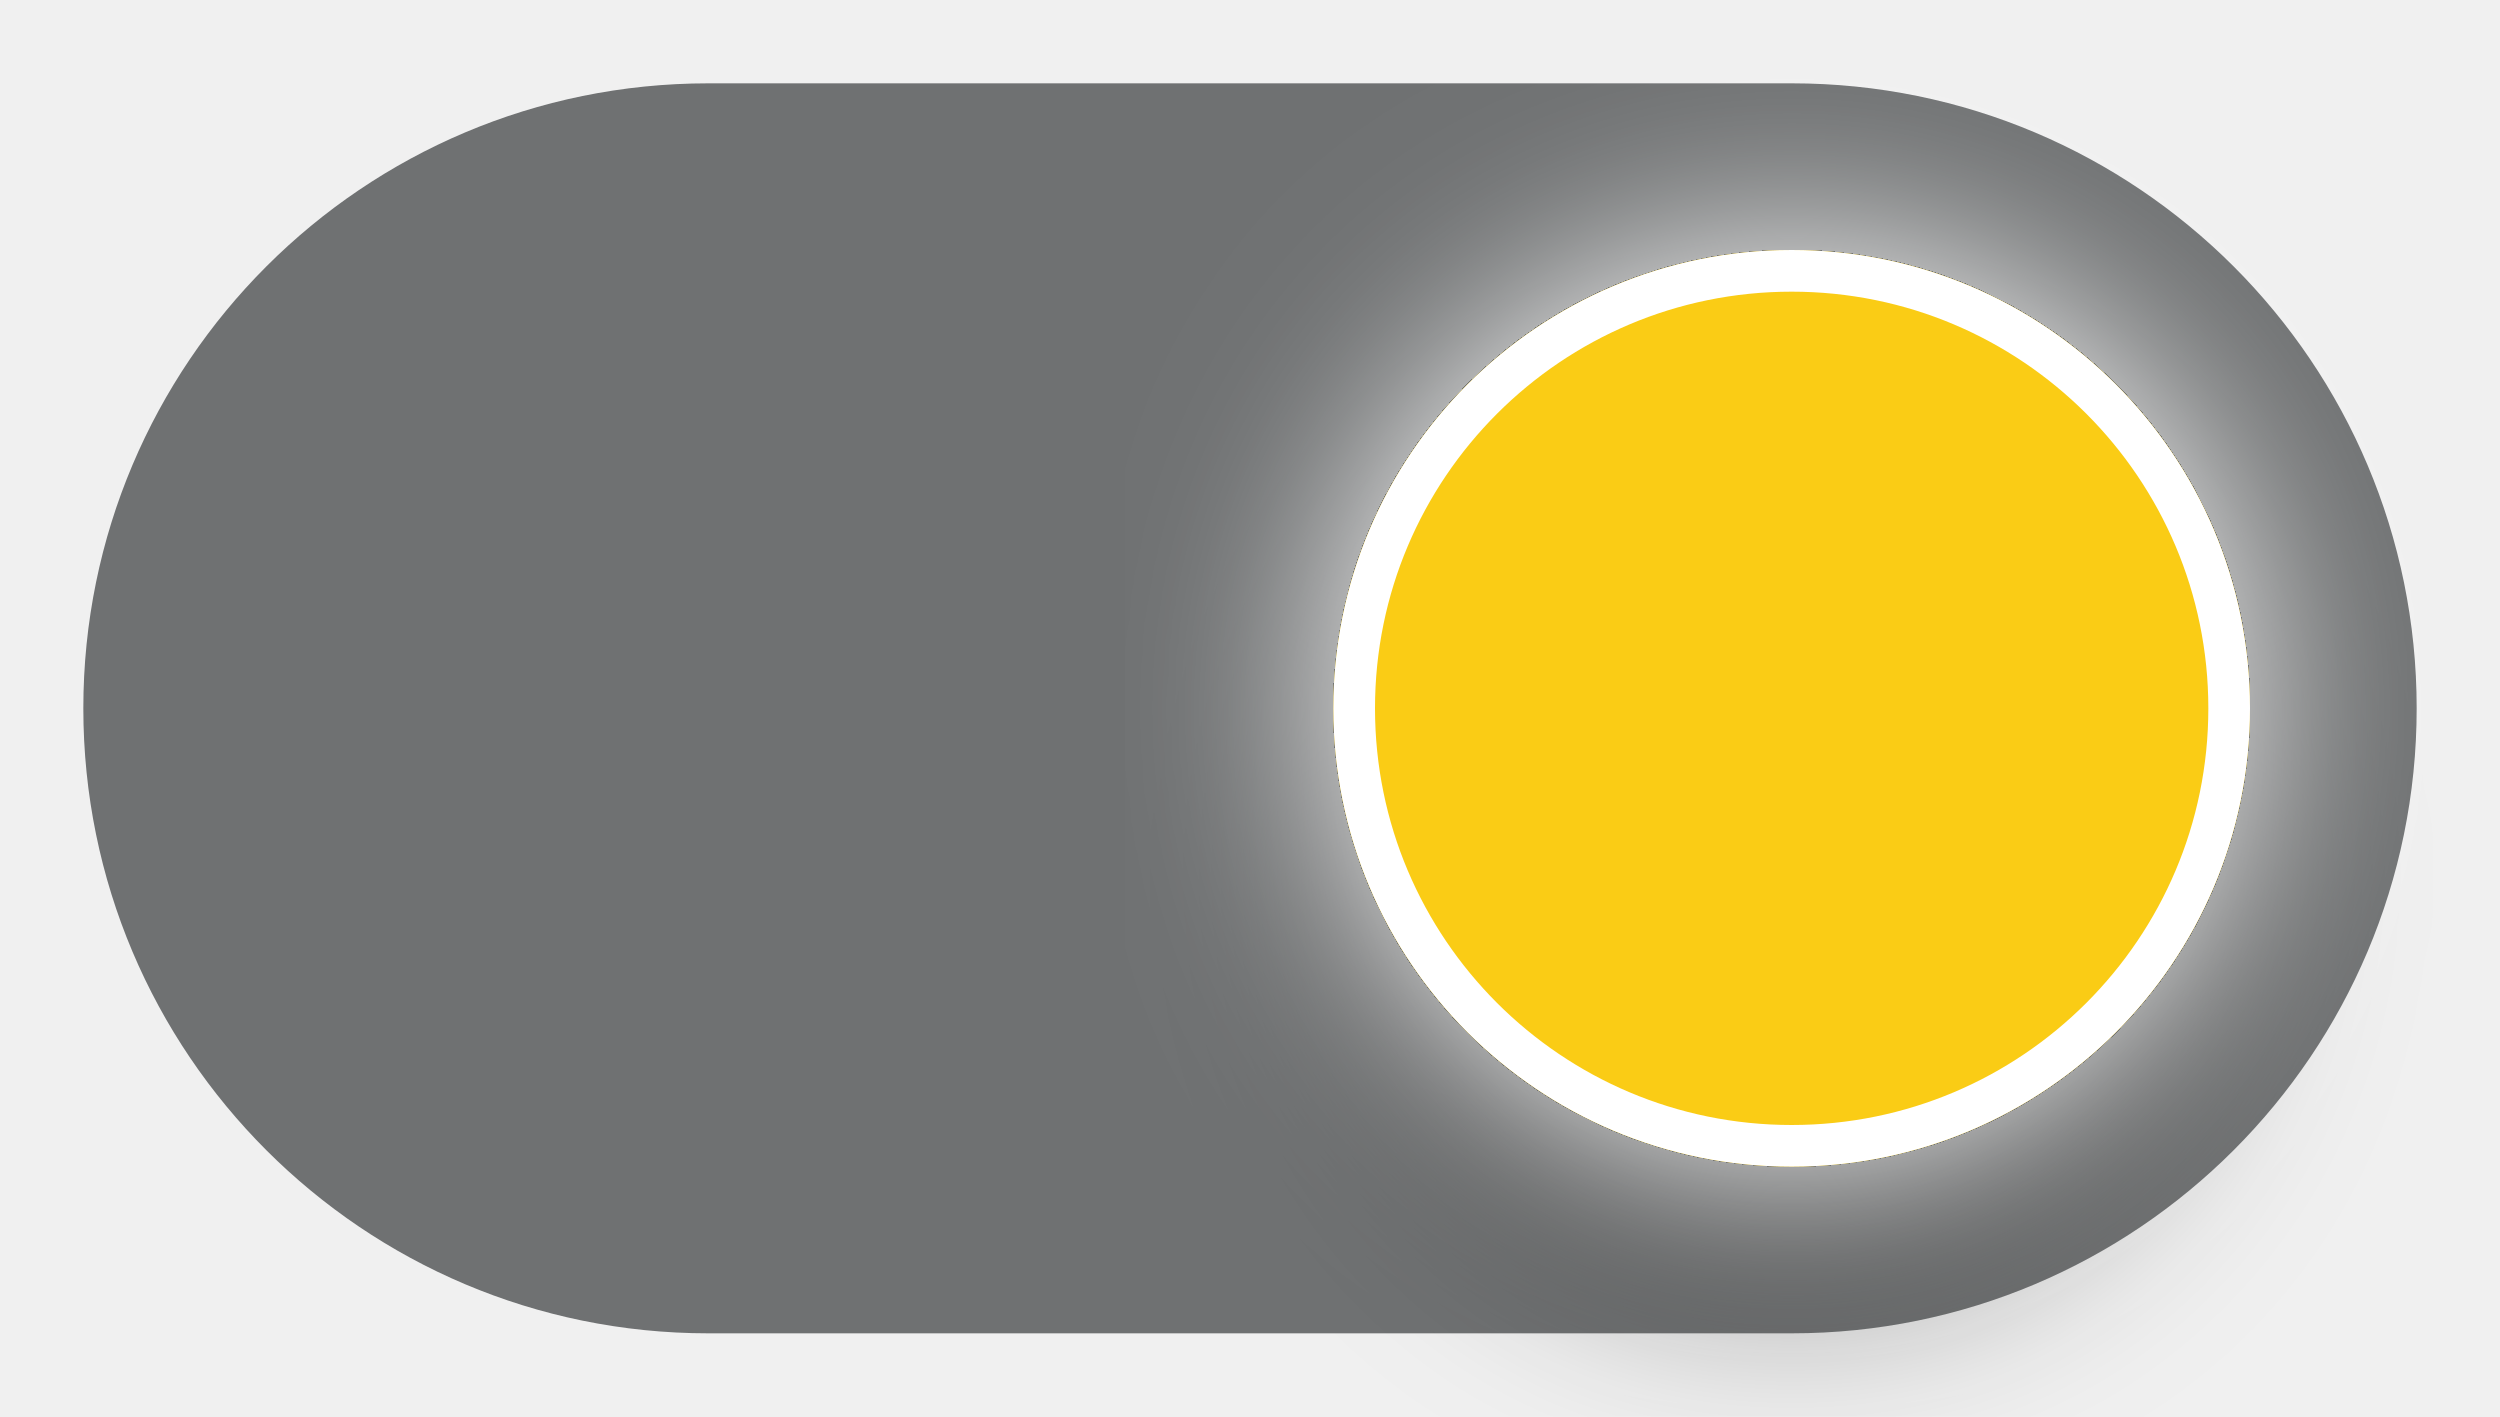
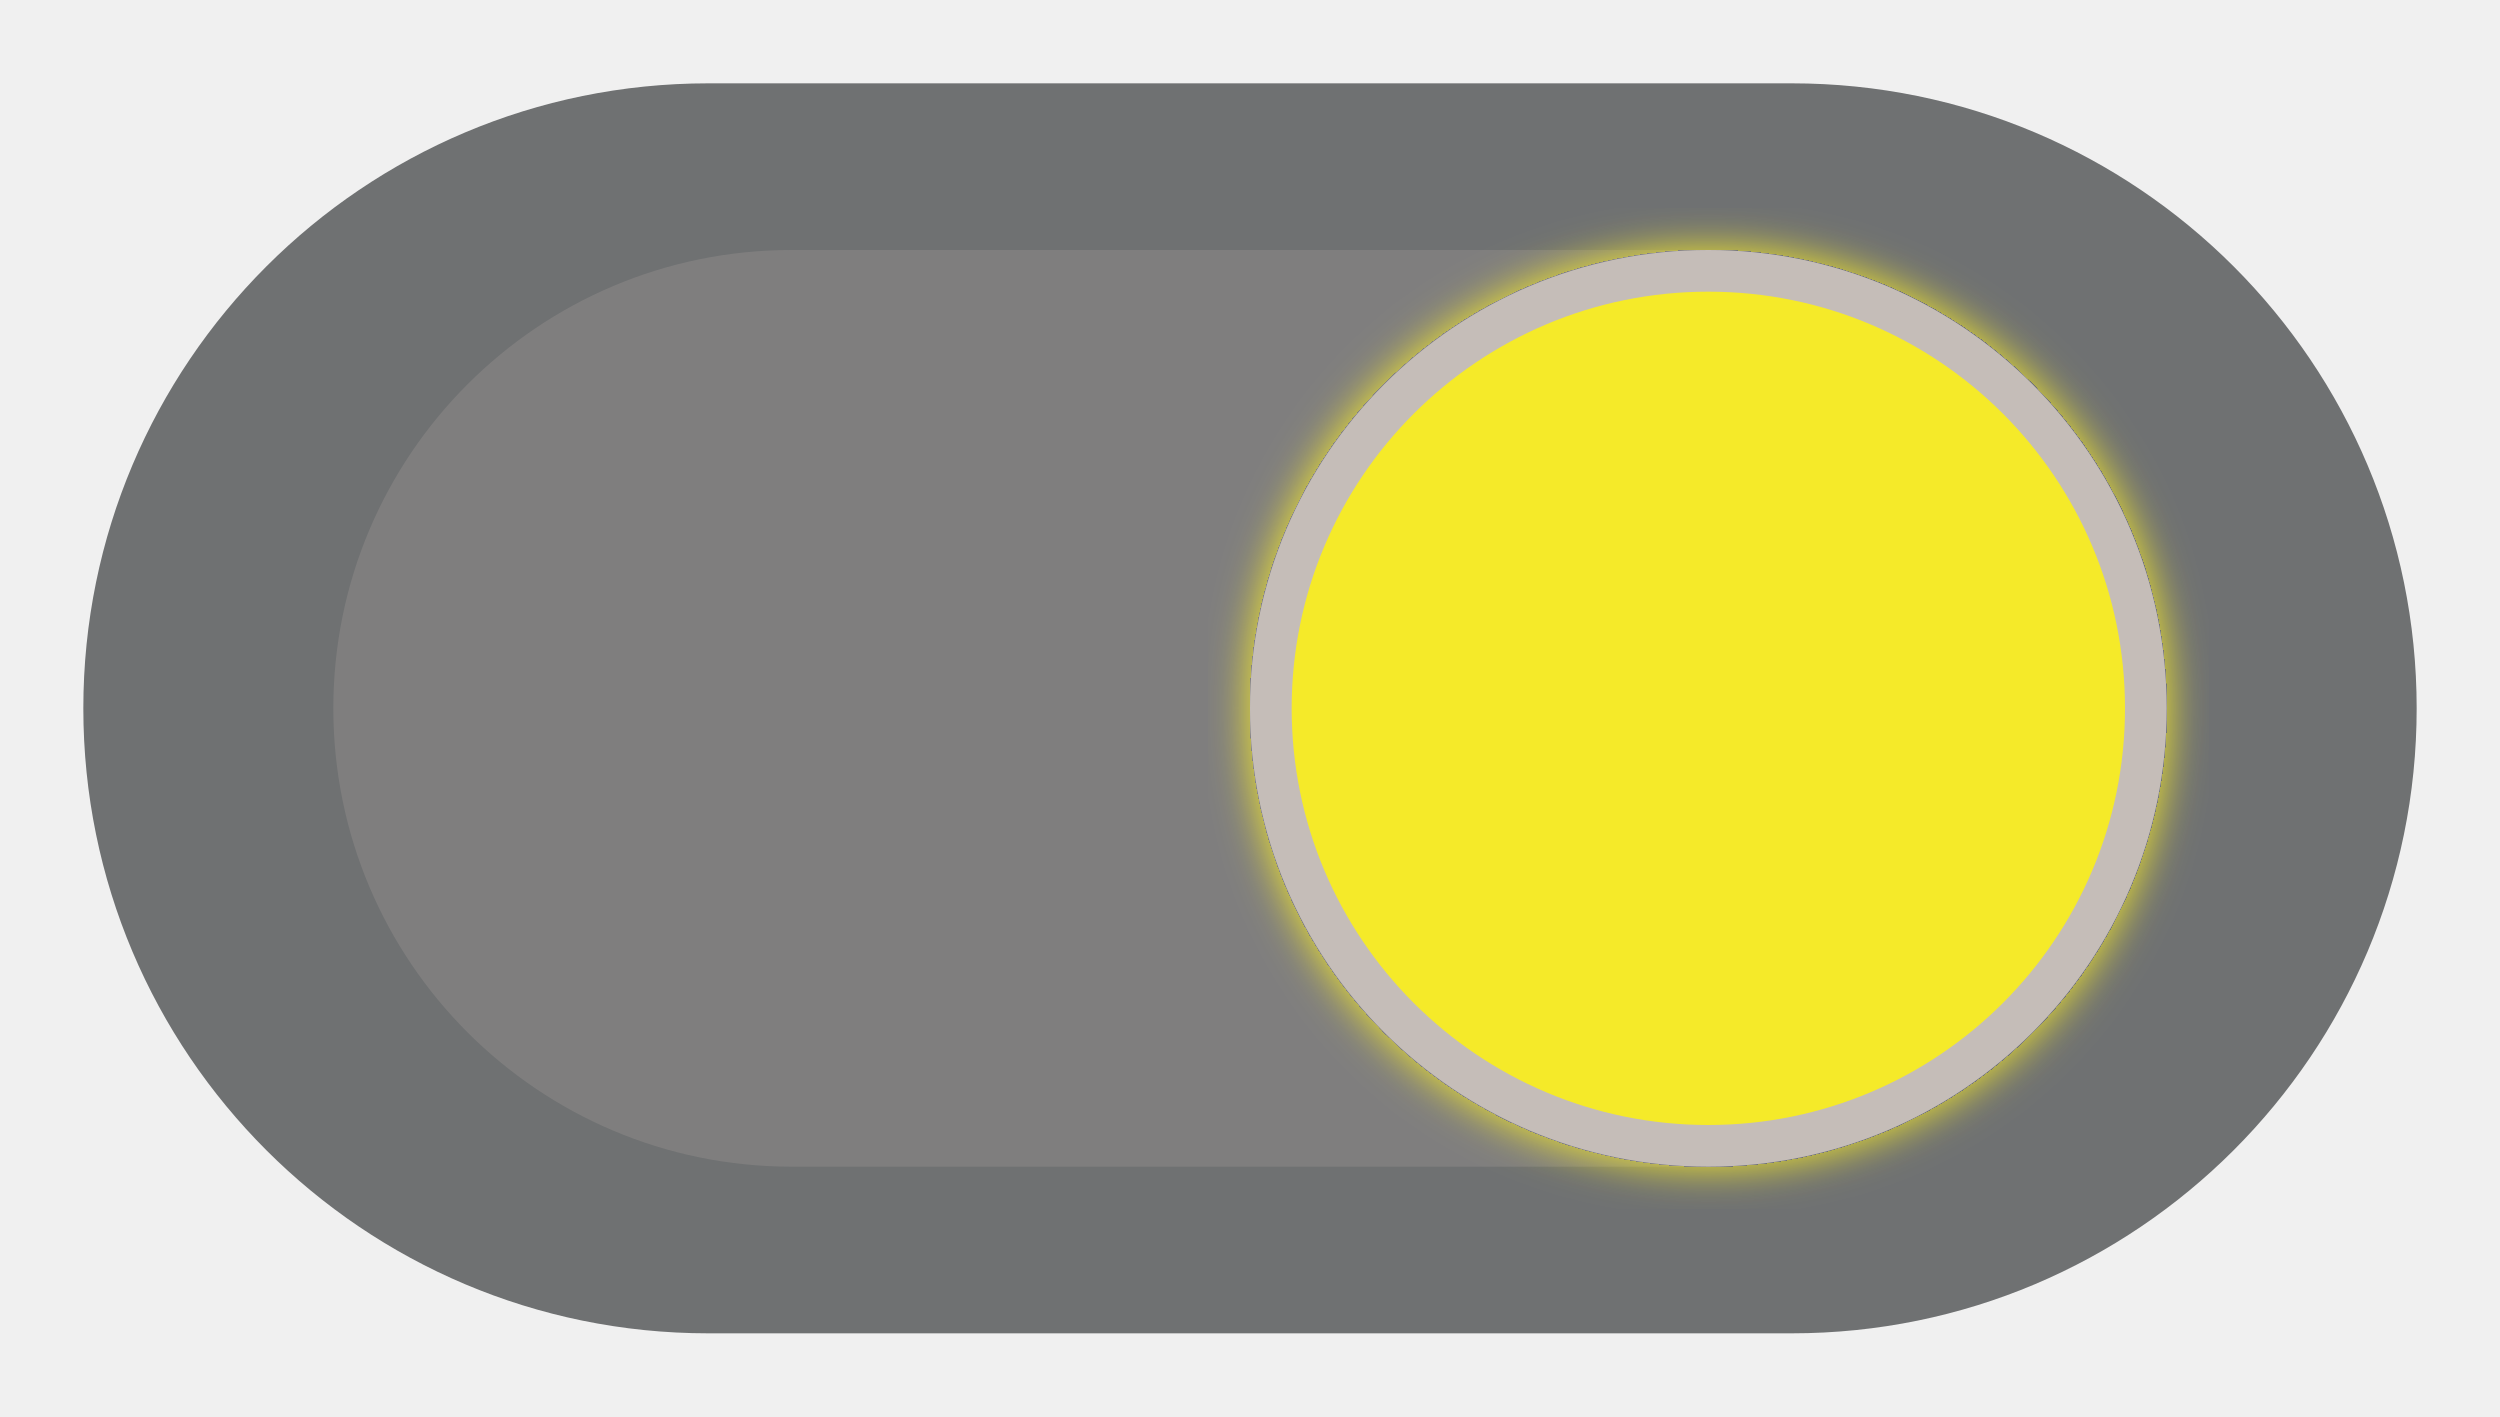
<svg xmlns="http://www.w3.org/2000/svg" width="60" height="34" viewBox="0 0 60 34" fill="none">
-   <g clip-path="url(#clip0_228_30)">
-     <path d="M43 2H17C8.716 2 2 8.716 2 17C2 25.284 8.716 32 17 32H43C51.284 32 58 25.284 58 17C58 8.716 51.284 2 43 2Z" fill="#6F7172" />
-     <g filter="url(#filter0_dd_228_30)">
-       <path d="M43 28C49.075 28 54 23.075 54 17C54 10.925 49.075 6 43 6C36.925 6 32 10.925 32 17C32 23.075 36.925 28 43 28Z" fill="#FACC15" />
-       <path d="M43 6.5C48.799 6.5 53.5 11.201 53.5 17C53.5 22.799 48.799 27.5 43 27.5C37.201 27.5 32.5 22.799 32.5 17C32.5 11.201 37.201 6.5 43 6.5Z" stroke="white" />
-     </g>
+   <path d="M43 2H17C8.716 2 2 8.716 2 17C2 25.284 8.716 32 17 32H43C51.284 32 58 25.284 58 17C58 8.716 51.284 2 43 2Z" fill="#6F7172" />
+   <rect x="8" y="6" width="44" height="22" rx="11" fill="#7F7E7E" />
+   <g filter="url(#filter0_d_194_38)">
+     <path d="M41 6.5C46.799 6.5 51.5 11.201 51.5 17C51.5 22.799 46.799 27.5 41 27.5C35.201 27.5 30.5 22.799 30.5 17C30.5 11.201 35.201 6.5 41 6.5Z" fill="#F5EA29" />
+     <path d="M41 6.5C46.799 6.5 51.5 11.201 51.5 17C51.5 22.799 46.799 27.5 41 27.5C35.201 27.5 30.5 22.799 30.5 17C30.5 11.201 35.201 6.5 41 6.5Z" stroke="#C5BDB8" />
  </g>
  <defs>
-     <filter id="filter0_dd_228_30" x="27" y="1" width="32" height="35" filterUnits="userSpaceOnUse" color-interpolation-filters="sRGB">
+     <filter id="filter0_d_194_38" x="29" y="5" width="24" height="24" filterUnits="userSpaceOnUse" color-interpolation-filters="sRGB">
      <feFlood flood-opacity="0" result="BackgroundImageFix" />
      <feColorMatrix in="SourceAlpha" type="matrix" values="0 0 0 0 0 0 0 0 0 0 0 0 0 0 0 0 0 0 127 0" result="hardAlpha" />
-       <feOffset dy="4" />
-       <feGaussianBlur stdDeviation="2" />
+       <feOffset />
+       <feGaussianBlur stdDeviation="0.5" />
      <feComposite in2="hardAlpha" operator="out" />
-       <feColorMatrix type="matrix" values="0 0 0 0 0 0 0 0 0 0 0 0 0 0 0 0 0 0 0.25 0" />
-       <feBlend mode="normal" in2="BackgroundImageFix" result="effect1_dropShadow_228_30" />
-       <feColorMatrix in="SourceAlpha" type="matrix" values="0 0 0 0 0 0 0 0 0 0 0 0 0 0 0 0 0 0 127 0" result="hardAlpha" />
-       <feOffset />
-       <feGaussianBlur stdDeviation="2.5" />
-       <feComposite in2="hardAlpha" operator="out" />
-       <feColorMatrix type="matrix" values="0 0 0 0 1 0 0 0 0 1 0 0 0 0 1 0 0 0 1 0" />
-       <feBlend mode="normal" in2="effect1_dropShadow_228_30" result="effect2_dropShadow_228_30" />
-       <feBlend mode="normal" in="SourceGraphic" in2="effect2_dropShadow_228_30" result="shape" />
+       <feColorMatrix type="matrix" values="0 0 0 0 0.961 0 0 0 0 0.918 0 0 0 0 0.161 0 0 0 1 0" />
+       <feBlend mode="normal" in2="BackgroundImageFix" result="effect1_dropShadow_194_38" />
+       <feBlend mode="normal" in="SourceGraphic" in2="effect1_dropShadow_194_38" result="shape" />
    </filter>
-     <clipPath id="clip0_228_30">
-       <rect width="60" height="34" fill="white" />
-     </clipPath>
  </defs>
</svg>
